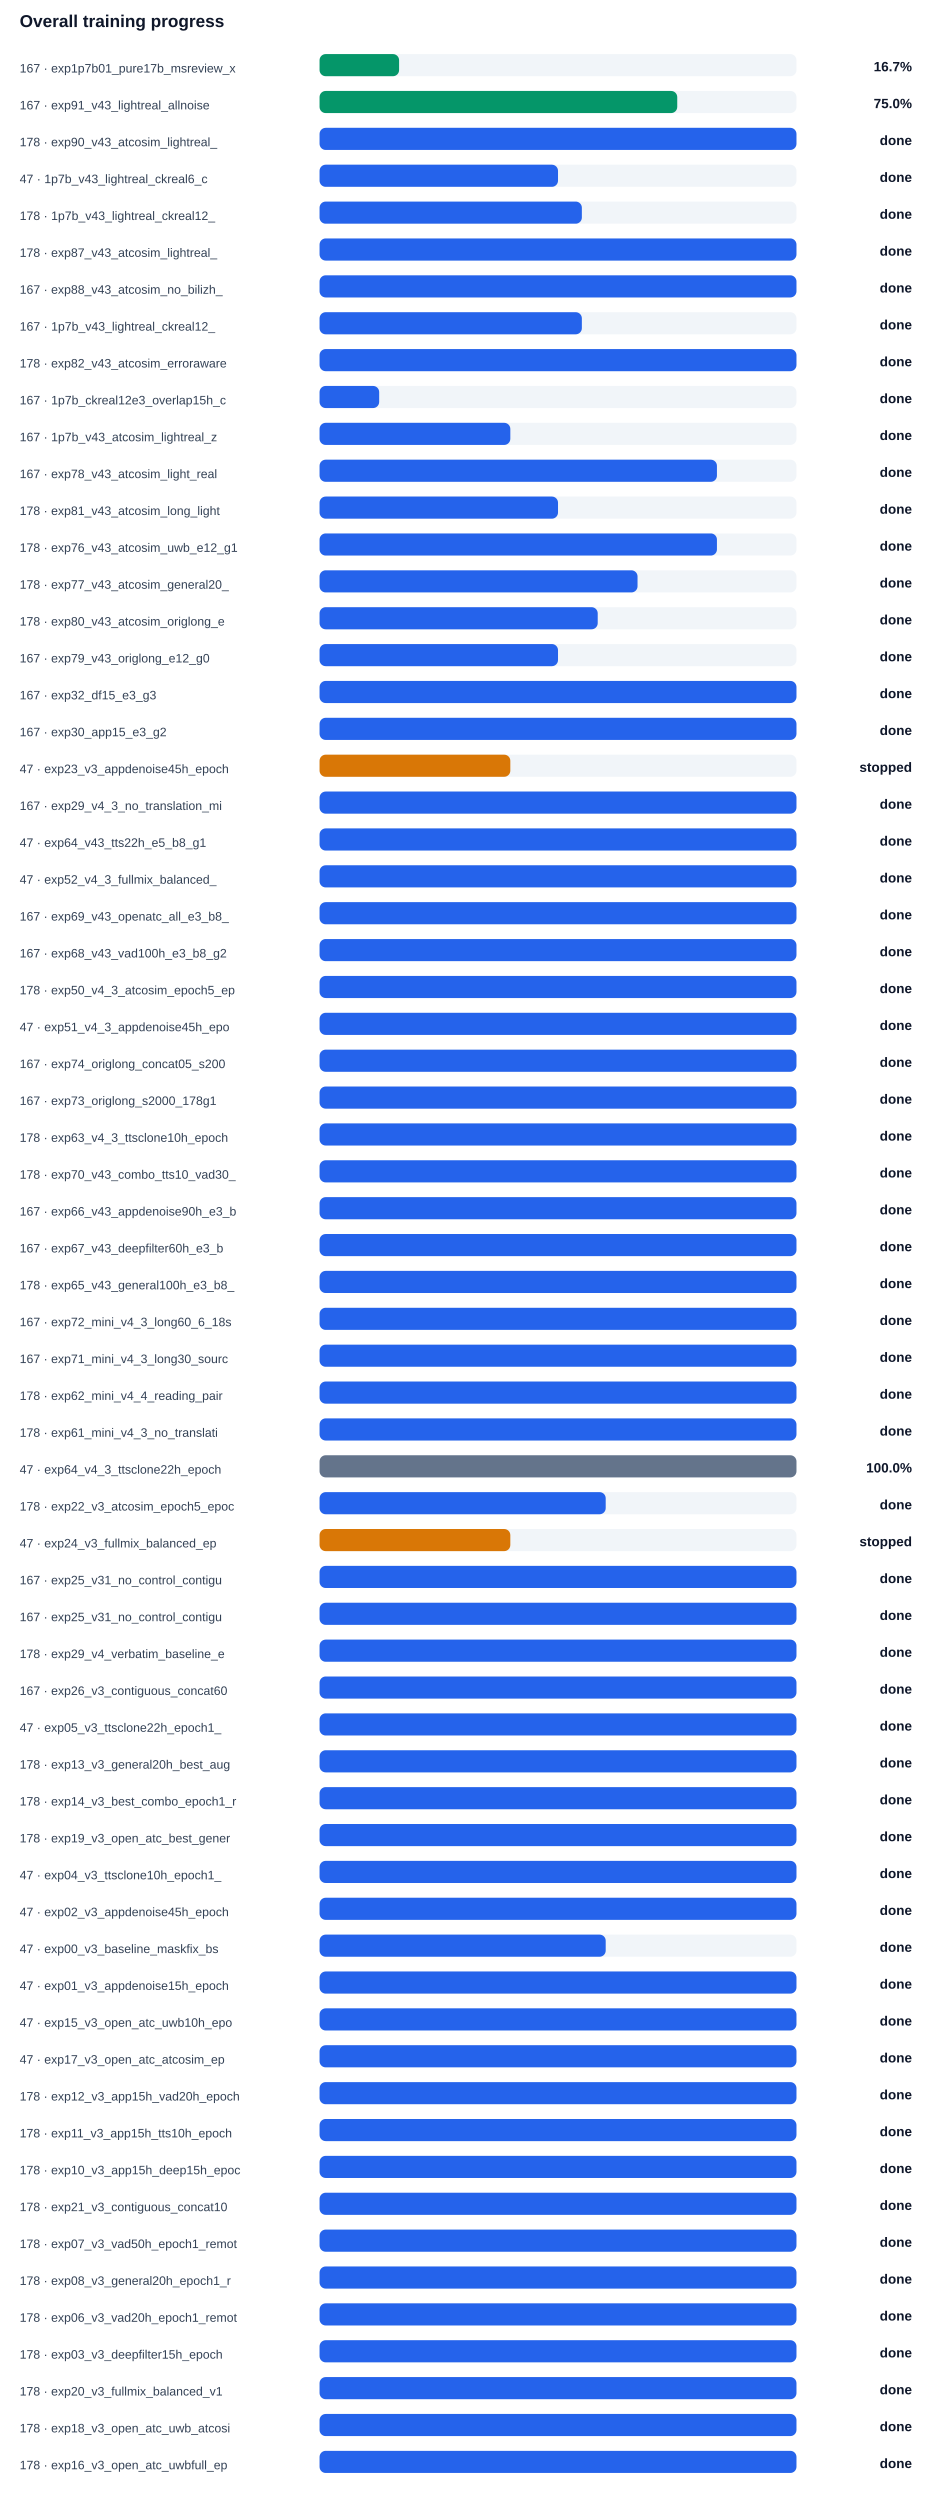
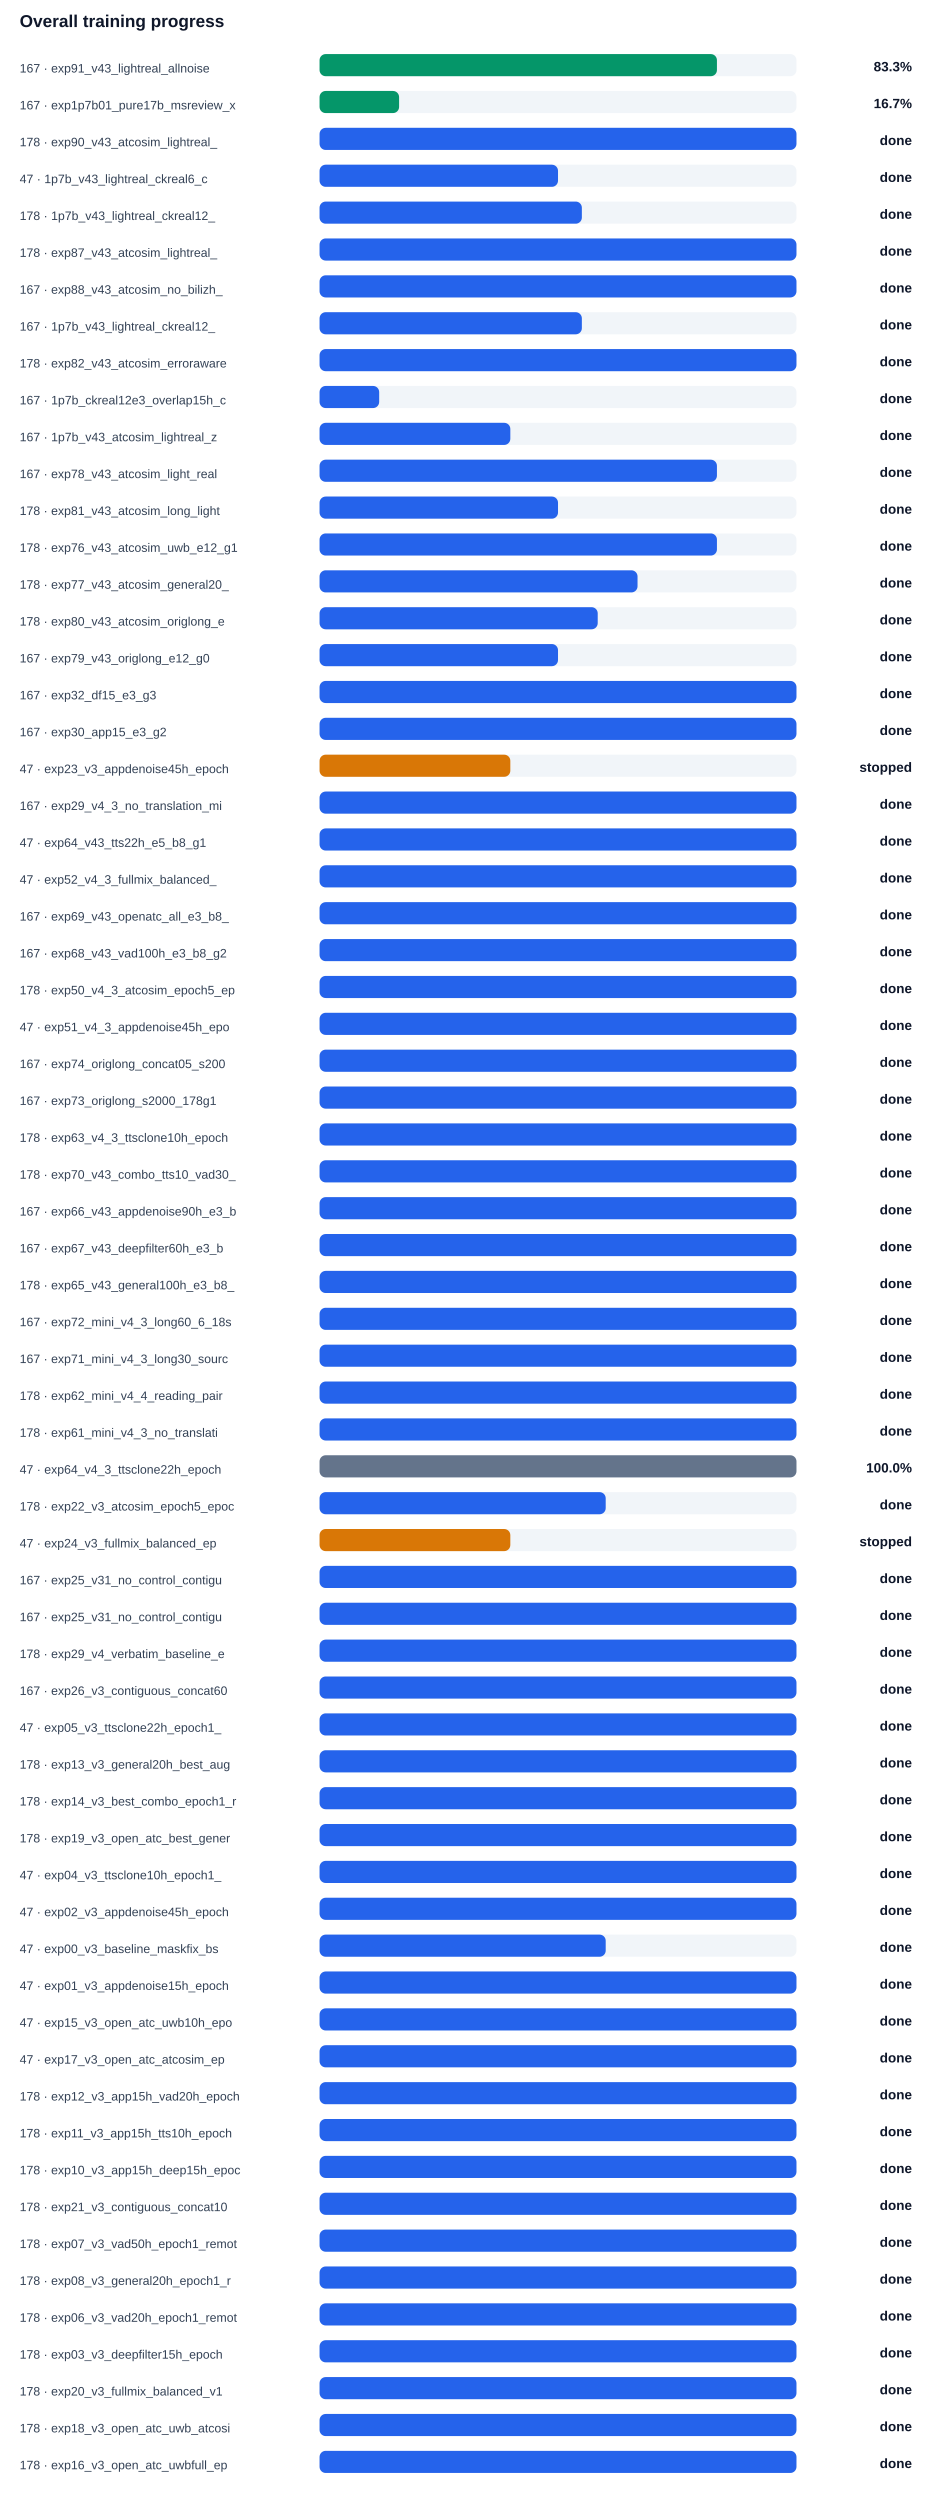
<svg xmlns="http://www.w3.org/2000/svg" width="100%" viewBox="0 0 760 2034" style="max-width:760px;background:#ffffff;border:1px solid #e5e7eb;border-radius:10px;">
  <text x="16.0" y="22.0" font-size="14" fill="#0f172a" text-anchor="start" font-family="Arial, sans-serif" font-weight="700">Overall training progress</text>
-   <text x="16.0" y="59.0" font-size="10" fill="#334155" text-anchor="start" font-family="Arial, sans-serif" font-weight="400">167 · exp1p7b01_pure17b_msreview_x</text>
+   <text x="16.0" y="59.0" font-size="10" fill="#334155" text-anchor="start" font-family="Arial, sans-serif" font-weight="400">167 · exp91_v43_lightreal_allnoise</text>
  <rect x="260" y="44" width="388" height="18" rx="5" fill="#f1f5f9" />
-   <rect x="260" y="44" width="64.7" height="18" rx="5" fill="#059669" />
-   <text x="742.0" y="58.0" font-size="11" fill="#0f172a" text-anchor="end" font-family="Arial, sans-serif" font-weight="700">16.7%</text>
-   <text x="16.0" y="89.0" font-size="10" fill="#334155" text-anchor="start" font-family="Arial, sans-serif" font-weight="400">167 · exp91_v43_lightreal_allnoise</text>
+   <rect x="260" y="44" width="323.3" height="18" rx="5" fill="#059669" />
+   <text x="742.0" y="58.0" font-size="11" fill="#0f172a" text-anchor="end" font-family="Arial, sans-serif" font-weight="700">83.3%</text>
+   <text x="16.0" y="89.0" font-size="10" fill="#334155" text-anchor="start" font-family="Arial, sans-serif" font-weight="400">167 · exp1p7b01_pure17b_msreview_x</text>
  <rect x="260" y="74" width="388" height="18" rx="5" fill="#f1f5f9" />
-   <rect x="260" y="74" width="291.0" height="18" rx="5" fill="#059669" />
-   <text x="742.0" y="88.0" font-size="11" fill="#0f172a" text-anchor="end" font-family="Arial, sans-serif" font-weight="700">75.0%</text>
+   <rect x="260" y="74" width="64.7" height="18" rx="5" fill="#059669" />
+   <text x="742.0" y="88.0" font-size="11" fill="#0f172a" text-anchor="end" font-family="Arial, sans-serif" font-weight="700">16.7%</text>
  <text x="16.0" y="119.0" font-size="10" fill="#334155" text-anchor="start" font-family="Arial, sans-serif" font-weight="400">178 · exp90_v43_atcosim_lightreal_</text>
  <rect x="260" y="104" width="388" height="18" rx="5" fill="#f1f5f9" />
  <rect x="260" y="104" width="388.0" height="18" rx="5" fill="#2563eb" />
  <text x="742.0" y="118.0" font-size="11" fill="#0f172a" text-anchor="end" font-family="Arial, sans-serif" font-weight="700">done</text>
  <text x="16.0" y="149.0" font-size="10" fill="#334155" text-anchor="start" font-family="Arial, sans-serif" font-weight="400">47 · 1p7b_v43_lightreal_ckreal6_c</text>
  <rect x="260" y="134" width="388" height="18" rx="5" fill="#f1f5f9" />
  <rect x="260" y="134" width="194.0" height="18" rx="5" fill="#2563eb" />
  <text x="742.0" y="148.0" font-size="11" fill="#0f172a" text-anchor="end" font-family="Arial, sans-serif" font-weight="700">done</text>
  <text x="16.0" y="179.0" font-size="10" fill="#334155" text-anchor="start" font-family="Arial, sans-serif" font-weight="400">178 · 1p7b_v43_lightreal_ckreal12_</text>
  <rect x="260" y="164" width="388" height="18" rx="5" fill="#f1f5f9" />
  <rect x="260" y="164" width="213.4" height="18" rx="5" fill="#2563eb" />
  <text x="742.0" y="178.0" font-size="11" fill="#0f172a" text-anchor="end" font-family="Arial, sans-serif" font-weight="700">done</text>
  <text x="16.0" y="209.0" font-size="10" fill="#334155" text-anchor="start" font-family="Arial, sans-serif" font-weight="400">178 · exp87_v43_atcosim_lightreal_</text>
  <rect x="260" y="194" width="388" height="18" rx="5" fill="#f1f5f9" />
  <rect x="260" y="194" width="388.0" height="18" rx="5" fill="#2563eb" />
  <text x="742.0" y="208.0" font-size="11" fill="#0f172a" text-anchor="end" font-family="Arial, sans-serif" font-weight="700">done</text>
  <text x="16.0" y="239.0" font-size="10" fill="#334155" text-anchor="start" font-family="Arial, sans-serif" font-weight="400">167 · exp88_v43_atcosim_no_bilizh_</text>
  <rect x="260" y="224" width="388" height="18" rx="5" fill="#f1f5f9" />
  <rect x="260" y="224" width="388.0" height="18" rx="5" fill="#2563eb" />
  <text x="742.0" y="238.0" font-size="11" fill="#0f172a" text-anchor="end" font-family="Arial, sans-serif" font-weight="700">done</text>
  <text x="16.0" y="269.0" font-size="10" fill="#334155" text-anchor="start" font-family="Arial, sans-serif" font-weight="400">167 · 1p7b_v43_lightreal_ckreal12_</text>
  <rect x="260" y="254" width="388" height="18" rx="5" fill="#f1f5f9" />
  <rect x="260" y="254" width="213.4" height="18" rx="5" fill="#2563eb" />
  <text x="742.0" y="268.0" font-size="11" fill="#0f172a" text-anchor="end" font-family="Arial, sans-serif" font-weight="700">done</text>
  <text x="16.0" y="299.0" font-size="10" fill="#334155" text-anchor="start" font-family="Arial, sans-serif" font-weight="400">178 · exp82_v43_atcosim_erroraware</text>
  <rect x="260" y="284" width="388" height="18" rx="5" fill="#f1f5f9" />
  <rect x="260" y="284" width="388.0" height="18" rx="5" fill="#2563eb" />
  <text x="742.0" y="298.0" font-size="11" fill="#0f172a" text-anchor="end" font-family="Arial, sans-serif" font-weight="700">done</text>
  <text x="16.0" y="329.0" font-size="10" fill="#334155" text-anchor="start" font-family="Arial, sans-serif" font-weight="400">167 · 1p7b_ckreal12e3_overlap15h_c</text>
  <rect x="260" y="314" width="388" height="18" rx="5" fill="#f1f5f9" />
  <rect x="260" y="314" width="48.5" height="18" rx="5" fill="#2563eb" />
  <text x="742.0" y="328.0" font-size="11" fill="#0f172a" text-anchor="end" font-family="Arial, sans-serif" font-weight="700">done</text>
  <text x="16.0" y="359.0" font-size="10" fill="#334155" text-anchor="start" font-family="Arial, sans-serif" font-weight="400">167 · 1p7b_v43_atcosim_lightreal_z</text>
  <rect x="260" y="344" width="388" height="18" rx="5" fill="#f1f5f9" />
  <rect x="260" y="344" width="155.2" height="18" rx="5" fill="#2563eb" />
  <text x="742.0" y="358.0" font-size="11" fill="#0f172a" text-anchor="end" font-family="Arial, sans-serif" font-weight="700">done</text>
  <text x="16.0" y="389.0" font-size="10" fill="#334155" text-anchor="start" font-family="Arial, sans-serif" font-weight="400">167 · exp78_v43_atcosim_light_real</text>
  <rect x="260" y="374" width="388" height="18" rx="5" fill="#f1f5f9" />
  <rect x="260" y="374" width="323.3" height="18" rx="5" fill="#2563eb" />
  <text x="742.0" y="388.0" font-size="11" fill="#0f172a" text-anchor="end" font-family="Arial, sans-serif" font-weight="700">done</text>
  <text x="16.0" y="419.0" font-size="10" fill="#334155" text-anchor="start" font-family="Arial, sans-serif" font-weight="400">178 · exp81_v43_atcosim_long_light</text>
  <rect x="260" y="404" width="388" height="18" rx="5" fill="#f1f5f9" />
  <rect x="260" y="404" width="194.0" height="18" rx="5" fill="#2563eb" />
  <text x="742.0" y="418.0" font-size="11" fill="#0f172a" text-anchor="end" font-family="Arial, sans-serif" font-weight="700">done</text>
  <text x="16.0" y="449.0" font-size="10" fill="#334155" text-anchor="start" font-family="Arial, sans-serif" font-weight="400">178 · exp76_v43_atcosim_uwb_e12_g1</text>
  <rect x="260" y="434" width="388" height="18" rx="5" fill="#f1f5f9" />
  <rect x="260" y="434" width="323.3" height="18" rx="5" fill="#2563eb" />
  <text x="742.0" y="448.0" font-size="11" fill="#0f172a" text-anchor="end" font-family="Arial, sans-serif" font-weight="700">done</text>
  <text x="16.0" y="479.0" font-size="10" fill="#334155" text-anchor="start" font-family="Arial, sans-serif" font-weight="400">178 · exp77_v43_atcosim_general20_</text>
  <rect x="260" y="464" width="388" height="18" rx="5" fill="#f1f5f9" />
  <rect x="260" y="464" width="258.7" height="18" rx="5" fill="#2563eb" />
  <text x="742.0" y="478.0" font-size="11" fill="#0f172a" text-anchor="end" font-family="Arial, sans-serif" font-weight="700">done</text>
  <text x="16.0" y="509.0" font-size="10" fill="#334155" text-anchor="start" font-family="Arial, sans-serif" font-weight="400">178 · exp80_v43_atcosim_origlong_e</text>
  <rect x="260" y="494" width="388" height="18" rx="5" fill="#f1f5f9" />
  <rect x="260" y="494" width="226.3" height="18" rx="5" fill="#2563eb" />
  <text x="742.0" y="508.0" font-size="11" fill="#0f172a" text-anchor="end" font-family="Arial, sans-serif" font-weight="700">done</text>
  <text x="16.0" y="539.0" font-size="10" fill="#334155" text-anchor="start" font-family="Arial, sans-serif" font-weight="400">167 · exp79_v43_origlong_e12_g0</text>
  <rect x="260" y="524" width="388" height="18" rx="5" fill="#f1f5f9" />
  <rect x="260" y="524" width="194.0" height="18" rx="5" fill="#2563eb" />
  <text x="742.0" y="538.0" font-size="11" fill="#0f172a" text-anchor="end" font-family="Arial, sans-serif" font-weight="700">done</text>
  <text x="16.0" y="569.0" font-size="10" fill="#334155" text-anchor="start" font-family="Arial, sans-serif" font-weight="400">167 · exp32_df15_e3_g3</text>
  <rect x="260" y="554" width="388" height="18" rx="5" fill="#f1f5f9" />
  <rect x="260" y="554" width="388.0" height="18" rx="5" fill="#2563eb" />
  <text x="742.0" y="568.0" font-size="11" fill="#0f172a" text-anchor="end" font-family="Arial, sans-serif" font-weight="700">done</text>
  <text x="16.0" y="599.0" font-size="10" fill="#334155" text-anchor="start" font-family="Arial, sans-serif" font-weight="400">167 · exp30_app15_e3_g2</text>
  <rect x="260" y="584" width="388" height="18" rx="5" fill="#f1f5f9" />
  <rect x="260" y="584" width="388.0" height="18" rx="5" fill="#2563eb" />
  <text x="742.0" y="598.0" font-size="11" fill="#0f172a" text-anchor="end" font-family="Arial, sans-serif" font-weight="700">done</text>
  <text x="16.0" y="629.0" font-size="10" fill="#334155" text-anchor="start" font-family="Arial, sans-serif" font-weight="400">47 · exp23_v3_appdenoise45h_epoch</text>
  <rect x="260" y="614" width="388" height="18" rx="5" fill="#f1f5f9" />
  <rect x="260" y="614" width="155.2" height="18" rx="5" fill="#d97706" />
  <text x="742.0" y="628.0" font-size="11" fill="#0f172a" text-anchor="end" font-family="Arial, sans-serif" font-weight="700">stopped</text>
  <text x="16.0" y="659.0" font-size="10" fill="#334155" text-anchor="start" font-family="Arial, sans-serif" font-weight="400">167 · exp29_v4_3_no_translation_mi</text>
  <rect x="260" y="644" width="388" height="18" rx="5" fill="#f1f5f9" />
  <rect x="260" y="644" width="388.0" height="18" rx="5" fill="#2563eb" />
  <text x="742.0" y="658.0" font-size="11" fill="#0f172a" text-anchor="end" font-family="Arial, sans-serif" font-weight="700">done</text>
  <text x="16.0" y="689.0" font-size="10" fill="#334155" text-anchor="start" font-family="Arial, sans-serif" font-weight="400">47 · exp64_v43_tts22h_e5_b8_g1</text>
  <rect x="260" y="674" width="388" height="18" rx="5" fill="#f1f5f9" />
  <rect x="260" y="674" width="388.0" height="18" rx="5" fill="#2563eb" />
  <text x="742.0" y="688.0" font-size="11" fill="#0f172a" text-anchor="end" font-family="Arial, sans-serif" font-weight="700">done</text>
  <text x="16.0" y="719.0" font-size="10" fill="#334155" text-anchor="start" font-family="Arial, sans-serif" font-weight="400">47 · exp52_v4_3_fullmix_balanced_</text>
  <rect x="260" y="704" width="388" height="18" rx="5" fill="#f1f5f9" />
  <rect x="260" y="704" width="388.0" height="18" rx="5" fill="#2563eb" />
  <text x="742.0" y="718.0" font-size="11" fill="#0f172a" text-anchor="end" font-family="Arial, sans-serif" font-weight="700">done</text>
  <text x="16.0" y="749.0" font-size="10" fill="#334155" text-anchor="start" font-family="Arial, sans-serif" font-weight="400">167 · exp69_v43_openatc_all_e3_b8_</text>
  <rect x="260" y="734" width="388" height="18" rx="5" fill="#f1f5f9" />
  <rect x="260" y="734" width="388.0" height="18" rx="5" fill="#2563eb" />
  <text x="742.0" y="748.0" font-size="11" fill="#0f172a" text-anchor="end" font-family="Arial, sans-serif" font-weight="700">done</text>
  <text x="16.0" y="779.0" font-size="10" fill="#334155" text-anchor="start" font-family="Arial, sans-serif" font-weight="400">167 · exp68_v43_vad100h_e3_b8_g2</text>
  <rect x="260" y="764" width="388" height="18" rx="5" fill="#f1f5f9" />
  <rect x="260" y="764" width="388.0" height="18" rx="5" fill="#2563eb" />
  <text x="742.0" y="778.0" font-size="11" fill="#0f172a" text-anchor="end" font-family="Arial, sans-serif" font-weight="700">done</text>
  <text x="16.0" y="809.0" font-size="10" fill="#334155" text-anchor="start" font-family="Arial, sans-serif" font-weight="400">178 · exp50_v4_3_atcosim_epoch5_ep</text>
  <rect x="260" y="794" width="388" height="18" rx="5" fill="#f1f5f9" />
  <rect x="260" y="794" width="388.0" height="18" rx="5" fill="#2563eb" />
  <text x="742.0" y="808.0" font-size="11" fill="#0f172a" text-anchor="end" font-family="Arial, sans-serif" font-weight="700">done</text>
  <text x="16.0" y="839.0" font-size="10" fill="#334155" text-anchor="start" font-family="Arial, sans-serif" font-weight="400">47 · exp51_v4_3_appdenoise45h_epo</text>
  <rect x="260" y="824" width="388" height="18" rx="5" fill="#f1f5f9" />
  <rect x="260" y="824" width="388.0" height="18" rx="5" fill="#2563eb" />
  <text x="742.0" y="838.0" font-size="11" fill="#0f172a" text-anchor="end" font-family="Arial, sans-serif" font-weight="700">done</text>
  <text x="16.0" y="869.0" font-size="10" fill="#334155" text-anchor="start" font-family="Arial, sans-serif" font-weight="400">167 · exp74_origlong_concat05_s200</text>
  <rect x="260" y="854" width="388" height="18" rx="5" fill="#f1f5f9" />
  <rect x="260" y="854" width="388.0" height="18" rx="5" fill="#2563eb" />
  <text x="742.0" y="868.0" font-size="11" fill="#0f172a" text-anchor="end" font-family="Arial, sans-serif" font-weight="700">done</text>
  <text x="16.0" y="899.0" font-size="10" fill="#334155" text-anchor="start" font-family="Arial, sans-serif" font-weight="400">167 · exp73_origlong_s2000_178g1</text>
  <rect x="260" y="884" width="388" height="18" rx="5" fill="#f1f5f9" />
  <rect x="260" y="884" width="388.0" height="18" rx="5" fill="#2563eb" />
  <text x="742.0" y="898.0" font-size="11" fill="#0f172a" text-anchor="end" font-family="Arial, sans-serif" font-weight="700">done</text>
  <text x="16.0" y="929.0" font-size="10" fill="#334155" text-anchor="start" font-family="Arial, sans-serif" font-weight="400">178 · exp63_v4_3_ttsclone10h_epoch</text>
  <rect x="260" y="914" width="388" height="18" rx="5" fill="#f1f5f9" />
  <rect x="260" y="914" width="388.0" height="18" rx="5" fill="#2563eb" />
  <text x="742.0" y="928.0" font-size="11" fill="#0f172a" text-anchor="end" font-family="Arial, sans-serif" font-weight="700">done</text>
  <text x="16.0" y="959.0" font-size="10" fill="#334155" text-anchor="start" font-family="Arial, sans-serif" font-weight="400">178 · exp70_v43_combo_tts10_vad30_</text>
  <rect x="260" y="944" width="388" height="18" rx="5" fill="#f1f5f9" />
  <rect x="260" y="944" width="388.0" height="18" rx="5" fill="#2563eb" />
  <text x="742.0" y="958.0" font-size="11" fill="#0f172a" text-anchor="end" font-family="Arial, sans-serif" font-weight="700">done</text>
  <text x="16.0" y="989.0" font-size="10" fill="#334155" text-anchor="start" font-family="Arial, sans-serif" font-weight="400">167 · exp66_v43_appdenoise90h_e3_b</text>
  <rect x="260" y="974" width="388" height="18" rx="5" fill="#f1f5f9" />
  <rect x="260" y="974" width="388.0" height="18" rx="5" fill="#2563eb" />
  <text x="742.0" y="988.0" font-size="11" fill="#0f172a" text-anchor="end" font-family="Arial, sans-serif" font-weight="700">done</text>
  <text x="16.0" y="1019.0" font-size="10" fill="#334155" text-anchor="start" font-family="Arial, sans-serif" font-weight="400">167 · exp67_v43_deepfilter60h_e3_b</text>
  <rect x="260" y="1004" width="388" height="18" rx="5" fill="#f1f5f9" />
  <rect x="260" y="1004" width="388.0" height="18" rx="5" fill="#2563eb" />
  <text x="742.0" y="1018.0" font-size="11" fill="#0f172a" text-anchor="end" font-family="Arial, sans-serif" font-weight="700">done</text>
  <text x="16.0" y="1049.0" font-size="10" fill="#334155" text-anchor="start" font-family="Arial, sans-serif" font-weight="400">178 · exp65_v43_general100h_e3_b8_</text>
  <rect x="260" y="1034" width="388" height="18" rx="5" fill="#f1f5f9" />
  <rect x="260" y="1034" width="388.0" height="18" rx="5" fill="#2563eb" />
  <text x="742.0" y="1048.0" font-size="11" fill="#0f172a" text-anchor="end" font-family="Arial, sans-serif" font-weight="700">done</text>
  <text x="16.0" y="1079.0" font-size="10" fill="#334155" text-anchor="start" font-family="Arial, sans-serif" font-weight="400">167 · exp72_mini_v4_3_long60_6_18s</text>
  <rect x="260" y="1064" width="388" height="18" rx="5" fill="#f1f5f9" />
  <rect x="260" y="1064" width="388.0" height="18" rx="5" fill="#2563eb" />
  <text x="742.0" y="1078.0" font-size="11" fill="#0f172a" text-anchor="end" font-family="Arial, sans-serif" font-weight="700">done</text>
  <text x="16.0" y="1109.0" font-size="10" fill="#334155" text-anchor="start" font-family="Arial, sans-serif" font-weight="400">167 · exp71_mini_v4_3_long30_sourc</text>
  <rect x="260" y="1094" width="388" height="18" rx="5" fill="#f1f5f9" />
  <rect x="260" y="1094" width="388.0" height="18" rx="5" fill="#2563eb" />
  <text x="742.0" y="1108.0" font-size="11" fill="#0f172a" text-anchor="end" font-family="Arial, sans-serif" font-weight="700">done</text>
  <text x="16.0" y="1139.0" font-size="10" fill="#334155" text-anchor="start" font-family="Arial, sans-serif" font-weight="400">178 · exp62_mini_v4_4_reading_pair</text>
  <rect x="260" y="1124" width="388" height="18" rx="5" fill="#f1f5f9" />
  <rect x="260" y="1124" width="388.0" height="18" rx="5" fill="#2563eb" />
  <text x="742.0" y="1138.0" font-size="11" fill="#0f172a" text-anchor="end" font-family="Arial, sans-serif" font-weight="700">done</text>
  <text x="16.0" y="1169.0" font-size="10" fill="#334155" text-anchor="start" font-family="Arial, sans-serif" font-weight="400">178 · exp61_mini_v4_3_no_translati</text>
  <rect x="260" y="1154" width="388" height="18" rx="5" fill="#f1f5f9" />
  <rect x="260" y="1154" width="388.0" height="18" rx="5" fill="#2563eb" />
  <text x="742.0" y="1168.0" font-size="11" fill="#0f172a" text-anchor="end" font-family="Arial, sans-serif" font-weight="700">done</text>
  <text x="16.0" y="1199.0" font-size="10" fill="#334155" text-anchor="start" font-family="Arial, sans-serif" font-weight="400">47 · exp64_v4_3_ttsclone22h_epoch</text>
  <rect x="260" y="1184" width="388" height="18" rx="5" fill="#f1f5f9" />
  <rect x="260" y="1184" width="388.0" height="18" rx="5" fill="#64748b" />
  <text x="742.0" y="1198.0" font-size="11" fill="#0f172a" text-anchor="end" font-family="Arial, sans-serif" font-weight="700">100.0%</text>
  <text x="16.0" y="1229.0" font-size="10" fill="#334155" text-anchor="start" font-family="Arial, sans-serif" font-weight="400">178 · exp22_v3_atcosim_epoch5_epoc</text>
  <rect x="260" y="1214" width="388" height="18" rx="5" fill="#f1f5f9" />
  <rect x="260" y="1214" width="232.8" height="18" rx="5" fill="#2563eb" />
  <text x="742.0" y="1228.0" font-size="11" fill="#0f172a" text-anchor="end" font-family="Arial, sans-serif" font-weight="700">done</text>
  <text x="16.0" y="1259.0" font-size="10" fill="#334155" text-anchor="start" font-family="Arial, sans-serif" font-weight="400">47 · exp24_v3_fullmix_balanced_ep</text>
  <rect x="260" y="1244" width="388" height="18" rx="5" fill="#f1f5f9" />
  <rect x="260" y="1244" width="155.2" height="18" rx="5" fill="#d97706" />
  <text x="742.0" y="1258.0" font-size="11" fill="#0f172a" text-anchor="end" font-family="Arial, sans-serif" font-weight="700">stopped</text>
  <text x="16.0" y="1289.0" font-size="10" fill="#334155" text-anchor="start" font-family="Arial, sans-serif" font-weight="400">167 · exp25_v31_no_control_contigu</text>
  <rect x="260" y="1274" width="388" height="18" rx="5" fill="#f1f5f9" />
  <rect x="260" y="1274" width="388.0" height="18" rx="5" fill="#2563eb" />
  <text x="742.0" y="1288.0" font-size="11" fill="#0f172a" text-anchor="end" font-family="Arial, sans-serif" font-weight="700">done</text>
  <text x="16.0" y="1319.0" font-size="10" fill="#334155" text-anchor="start" font-family="Arial, sans-serif" font-weight="400">167 · exp25_v31_no_control_contigu</text>
  <rect x="260" y="1304" width="388" height="18" rx="5" fill="#f1f5f9" />
  <rect x="260" y="1304" width="388.0" height="18" rx="5" fill="#2563eb" />
  <text x="742.0" y="1318.0" font-size="11" fill="#0f172a" text-anchor="end" font-family="Arial, sans-serif" font-weight="700">done</text>
  <text x="16.0" y="1349.0" font-size="10" fill="#334155" text-anchor="start" font-family="Arial, sans-serif" font-weight="400">178 · exp29_v4_verbatim_baseline_e</text>
  <rect x="260" y="1334" width="388" height="18" rx="5" fill="#f1f5f9" />
  <rect x="260" y="1334" width="388.0" height="18" rx="5" fill="#2563eb" />
  <text x="742.0" y="1348.0" font-size="11" fill="#0f172a" text-anchor="end" font-family="Arial, sans-serif" font-weight="700">done</text>
  <text x="16.0" y="1379.0" font-size="10" fill="#334155" text-anchor="start" font-family="Arial, sans-serif" font-weight="400">167 · exp26_v3_contiguous_concat60</text>
  <rect x="260" y="1364" width="388" height="18" rx="5" fill="#f1f5f9" />
  <rect x="260" y="1364" width="388.0" height="18" rx="5" fill="#2563eb" />
  <text x="742.0" y="1378.0" font-size="11" fill="#0f172a" text-anchor="end" font-family="Arial, sans-serif" font-weight="700">done</text>
  <text x="16.0" y="1409.0" font-size="10" fill="#334155" text-anchor="start" font-family="Arial, sans-serif" font-weight="400">47 · exp05_v3_ttsclone22h_epoch1_</text>
  <rect x="260" y="1394" width="388" height="18" rx="5" fill="#f1f5f9" />
  <rect x="260" y="1394" width="388.0" height="18" rx="5" fill="#2563eb" />
  <text x="742.0" y="1408.0" font-size="11" fill="#0f172a" text-anchor="end" font-family="Arial, sans-serif" font-weight="700">done</text>
  <text x="16.0" y="1439.0" font-size="10" fill="#334155" text-anchor="start" font-family="Arial, sans-serif" font-weight="400">178 · exp13_v3_general20h_best_aug</text>
  <rect x="260" y="1424" width="388" height="18" rx="5" fill="#f1f5f9" />
  <rect x="260" y="1424" width="388.0" height="18" rx="5" fill="#2563eb" />
  <text x="742.0" y="1438.0" font-size="11" fill="#0f172a" text-anchor="end" font-family="Arial, sans-serif" font-weight="700">done</text>
  <text x="16.0" y="1469.0" font-size="10" fill="#334155" text-anchor="start" font-family="Arial, sans-serif" font-weight="400">178 · exp14_v3_best_combo_epoch1_r</text>
  <rect x="260" y="1454" width="388" height="18" rx="5" fill="#f1f5f9" />
  <rect x="260" y="1454" width="388.0" height="18" rx="5" fill="#2563eb" />
  <text x="742.0" y="1468.0" font-size="11" fill="#0f172a" text-anchor="end" font-family="Arial, sans-serif" font-weight="700">done</text>
  <text x="16.0" y="1499.0" font-size="10" fill="#334155" text-anchor="start" font-family="Arial, sans-serif" font-weight="400">178 · exp19_v3_open_atc_best_gener</text>
  <rect x="260" y="1484" width="388" height="18" rx="5" fill="#f1f5f9" />
  <rect x="260" y="1484" width="388.0" height="18" rx="5" fill="#2563eb" />
  <text x="742.0" y="1498.0" font-size="11" fill="#0f172a" text-anchor="end" font-family="Arial, sans-serif" font-weight="700">done</text>
  <text x="16.0" y="1529.0" font-size="10" fill="#334155" text-anchor="start" font-family="Arial, sans-serif" font-weight="400">47 · exp04_v3_ttsclone10h_epoch1_</text>
  <rect x="260" y="1514" width="388" height="18" rx="5" fill="#f1f5f9" />
  <rect x="260" y="1514" width="388.0" height="18" rx="5" fill="#2563eb" />
  <text x="742.0" y="1528.0" font-size="11" fill="#0f172a" text-anchor="end" font-family="Arial, sans-serif" font-weight="700">done</text>
  <text x="16.0" y="1559.0" font-size="10" fill="#334155" text-anchor="start" font-family="Arial, sans-serif" font-weight="400">47 · exp02_v3_appdenoise45h_epoch</text>
  <rect x="260" y="1544" width="388" height="18" rx="5" fill="#f1f5f9" />
  <rect x="260" y="1544" width="388.0" height="18" rx="5" fill="#2563eb" />
  <text x="742.0" y="1558.0" font-size="11" fill="#0f172a" text-anchor="end" font-family="Arial, sans-serif" font-weight="700">done</text>
  <text x="16.0" y="1589.0" font-size="10" fill="#334155" text-anchor="start" font-family="Arial, sans-serif" font-weight="400">47 · exp00_v3_baseline_maskfix_bs</text>
  <rect x="260" y="1574" width="388" height="18" rx="5" fill="#f1f5f9" />
  <rect x="260" y="1574" width="232.8" height="18" rx="5" fill="#2563eb" />
  <text x="742.0" y="1588.0" font-size="11" fill="#0f172a" text-anchor="end" font-family="Arial, sans-serif" font-weight="700">done</text>
  <text x="16.0" y="1619.0" font-size="10" fill="#334155" text-anchor="start" font-family="Arial, sans-serif" font-weight="400">47 · exp01_v3_appdenoise15h_epoch</text>
  <rect x="260" y="1604" width="388" height="18" rx="5" fill="#f1f5f9" />
  <rect x="260" y="1604" width="388.0" height="18" rx="5" fill="#2563eb" />
  <text x="742.0" y="1618.0" font-size="11" fill="#0f172a" text-anchor="end" font-family="Arial, sans-serif" font-weight="700">done</text>
  <text x="16.0" y="1649.0" font-size="10" fill="#334155" text-anchor="start" font-family="Arial, sans-serif" font-weight="400">47 · exp15_v3_open_atc_uwb10h_epo</text>
  <rect x="260" y="1634" width="388" height="18" rx="5" fill="#f1f5f9" />
  <rect x="260" y="1634" width="388.0" height="18" rx="5" fill="#2563eb" />
  <text x="742.0" y="1648.0" font-size="11" fill="#0f172a" text-anchor="end" font-family="Arial, sans-serif" font-weight="700">done</text>
  <text x="16.0" y="1679.0" font-size="10" fill="#334155" text-anchor="start" font-family="Arial, sans-serif" font-weight="400">47 · exp17_v3_open_atc_atcosim_ep</text>
  <rect x="260" y="1664" width="388" height="18" rx="5" fill="#f1f5f9" />
  <rect x="260" y="1664" width="388.0" height="18" rx="5" fill="#2563eb" />
  <text x="742.0" y="1678.0" font-size="11" fill="#0f172a" text-anchor="end" font-family="Arial, sans-serif" font-weight="700">done</text>
  <text x="16.0" y="1709.0" font-size="10" fill="#334155" text-anchor="start" font-family="Arial, sans-serif" font-weight="400">178 · exp12_v3_app15h_vad20h_epoch</text>
  <rect x="260" y="1694" width="388" height="18" rx="5" fill="#f1f5f9" />
  <rect x="260" y="1694" width="388.0" height="18" rx="5" fill="#2563eb" />
  <text x="742.0" y="1708.0" font-size="11" fill="#0f172a" text-anchor="end" font-family="Arial, sans-serif" font-weight="700">done</text>
  <text x="16.0" y="1739.0" font-size="10" fill="#334155" text-anchor="start" font-family="Arial, sans-serif" font-weight="400">178 · exp11_v3_app15h_tts10h_epoch</text>
  <rect x="260" y="1724" width="388" height="18" rx="5" fill="#f1f5f9" />
  <rect x="260" y="1724" width="388.0" height="18" rx="5" fill="#2563eb" />
  <text x="742.0" y="1738.0" font-size="11" fill="#0f172a" text-anchor="end" font-family="Arial, sans-serif" font-weight="700">done</text>
  <text x="16.0" y="1769.0" font-size="10" fill="#334155" text-anchor="start" font-family="Arial, sans-serif" font-weight="400">178 · exp10_v3_app15h_deep15h_epoc</text>
  <rect x="260" y="1754" width="388" height="18" rx="5" fill="#f1f5f9" />
  <rect x="260" y="1754" width="388.0" height="18" rx="5" fill="#2563eb" />
  <text x="742.0" y="1768.0" font-size="11" fill="#0f172a" text-anchor="end" font-family="Arial, sans-serif" font-weight="700">done</text>
  <text x="16.0" y="1799.0" font-size="10" fill="#334155" text-anchor="start" font-family="Arial, sans-serif" font-weight="400">178 · exp21_v3_contiguous_concat10</text>
  <rect x="260" y="1784" width="388" height="18" rx="5" fill="#f1f5f9" />
  <rect x="260" y="1784" width="388.0" height="18" rx="5" fill="#2563eb" />
  <text x="742.0" y="1798.0" font-size="11" fill="#0f172a" text-anchor="end" font-family="Arial, sans-serif" font-weight="700">done</text>
  <text x="16.0" y="1829.0" font-size="10" fill="#334155" text-anchor="start" font-family="Arial, sans-serif" font-weight="400">178 · exp07_v3_vad50h_epoch1_remot</text>
  <rect x="260" y="1814" width="388" height="18" rx="5" fill="#f1f5f9" />
  <rect x="260" y="1814" width="388.0" height="18" rx="5" fill="#2563eb" />
  <text x="742.0" y="1828.0" font-size="11" fill="#0f172a" text-anchor="end" font-family="Arial, sans-serif" font-weight="700">done</text>
  <text x="16.0" y="1859.0" font-size="10" fill="#334155" text-anchor="start" font-family="Arial, sans-serif" font-weight="400">178 · exp08_v3_general20h_epoch1_r</text>
  <rect x="260" y="1844" width="388" height="18" rx="5" fill="#f1f5f9" />
  <rect x="260" y="1844" width="388.0" height="18" rx="5" fill="#2563eb" />
  <text x="742.0" y="1858.0" font-size="11" fill="#0f172a" text-anchor="end" font-family="Arial, sans-serif" font-weight="700">done</text>
  <text x="16.0" y="1889.0" font-size="10" fill="#334155" text-anchor="start" font-family="Arial, sans-serif" font-weight="400">178 · exp06_v3_vad20h_epoch1_remot</text>
  <rect x="260" y="1874" width="388" height="18" rx="5" fill="#f1f5f9" />
  <rect x="260" y="1874" width="388.0" height="18" rx="5" fill="#2563eb" />
  <text x="742.0" y="1888.0" font-size="11" fill="#0f172a" text-anchor="end" font-family="Arial, sans-serif" font-weight="700">done</text>
  <text x="16.0" y="1919.0" font-size="10" fill="#334155" text-anchor="start" font-family="Arial, sans-serif" font-weight="400">178 · exp03_v3_deepfilter15h_epoch</text>
  <rect x="260" y="1904" width="388" height="18" rx="5" fill="#f1f5f9" />
  <rect x="260" y="1904" width="388.0" height="18" rx="5" fill="#2563eb" />
  <text x="742.0" y="1918.0" font-size="11" fill="#0f172a" text-anchor="end" font-family="Arial, sans-serif" font-weight="700">done</text>
  <text x="16.0" y="1949.0" font-size="10" fill="#334155" text-anchor="start" font-family="Arial, sans-serif" font-weight="400">178 · exp20_v3_fullmix_balanced_v1</text>
  <rect x="260" y="1934" width="388" height="18" rx="5" fill="#f1f5f9" />
  <rect x="260" y="1934" width="388.0" height="18" rx="5" fill="#2563eb" />
  <text x="742.0" y="1948.0" font-size="11" fill="#0f172a" text-anchor="end" font-family="Arial, sans-serif" font-weight="700">done</text>
  <text x="16.0" y="1979.0" font-size="10" fill="#334155" text-anchor="start" font-family="Arial, sans-serif" font-weight="400">178 · exp18_v3_open_atc_uwb_atcosi</text>
  <rect x="260" y="1964" width="388" height="18" rx="5" fill="#f1f5f9" />
  <rect x="260" y="1964" width="388.0" height="18" rx="5" fill="#2563eb" />
  <text x="742.0" y="1978.0" font-size="11" fill="#0f172a" text-anchor="end" font-family="Arial, sans-serif" font-weight="700">done</text>
  <text x="16.0" y="2009.0" font-size="10" fill="#334155" text-anchor="start" font-family="Arial, sans-serif" font-weight="400">178 · exp16_v3_open_atc_uwbfull_ep</text>
  <rect x="260" y="1994" width="388" height="18" rx="5" fill="#f1f5f9" />
  <rect x="260" y="1994" width="388.0" height="18" rx="5" fill="#2563eb" />
  <text x="742.0" y="2008.0" font-size="11" fill="#0f172a" text-anchor="end" font-family="Arial, sans-serif" font-weight="700">done</text>
</svg>
